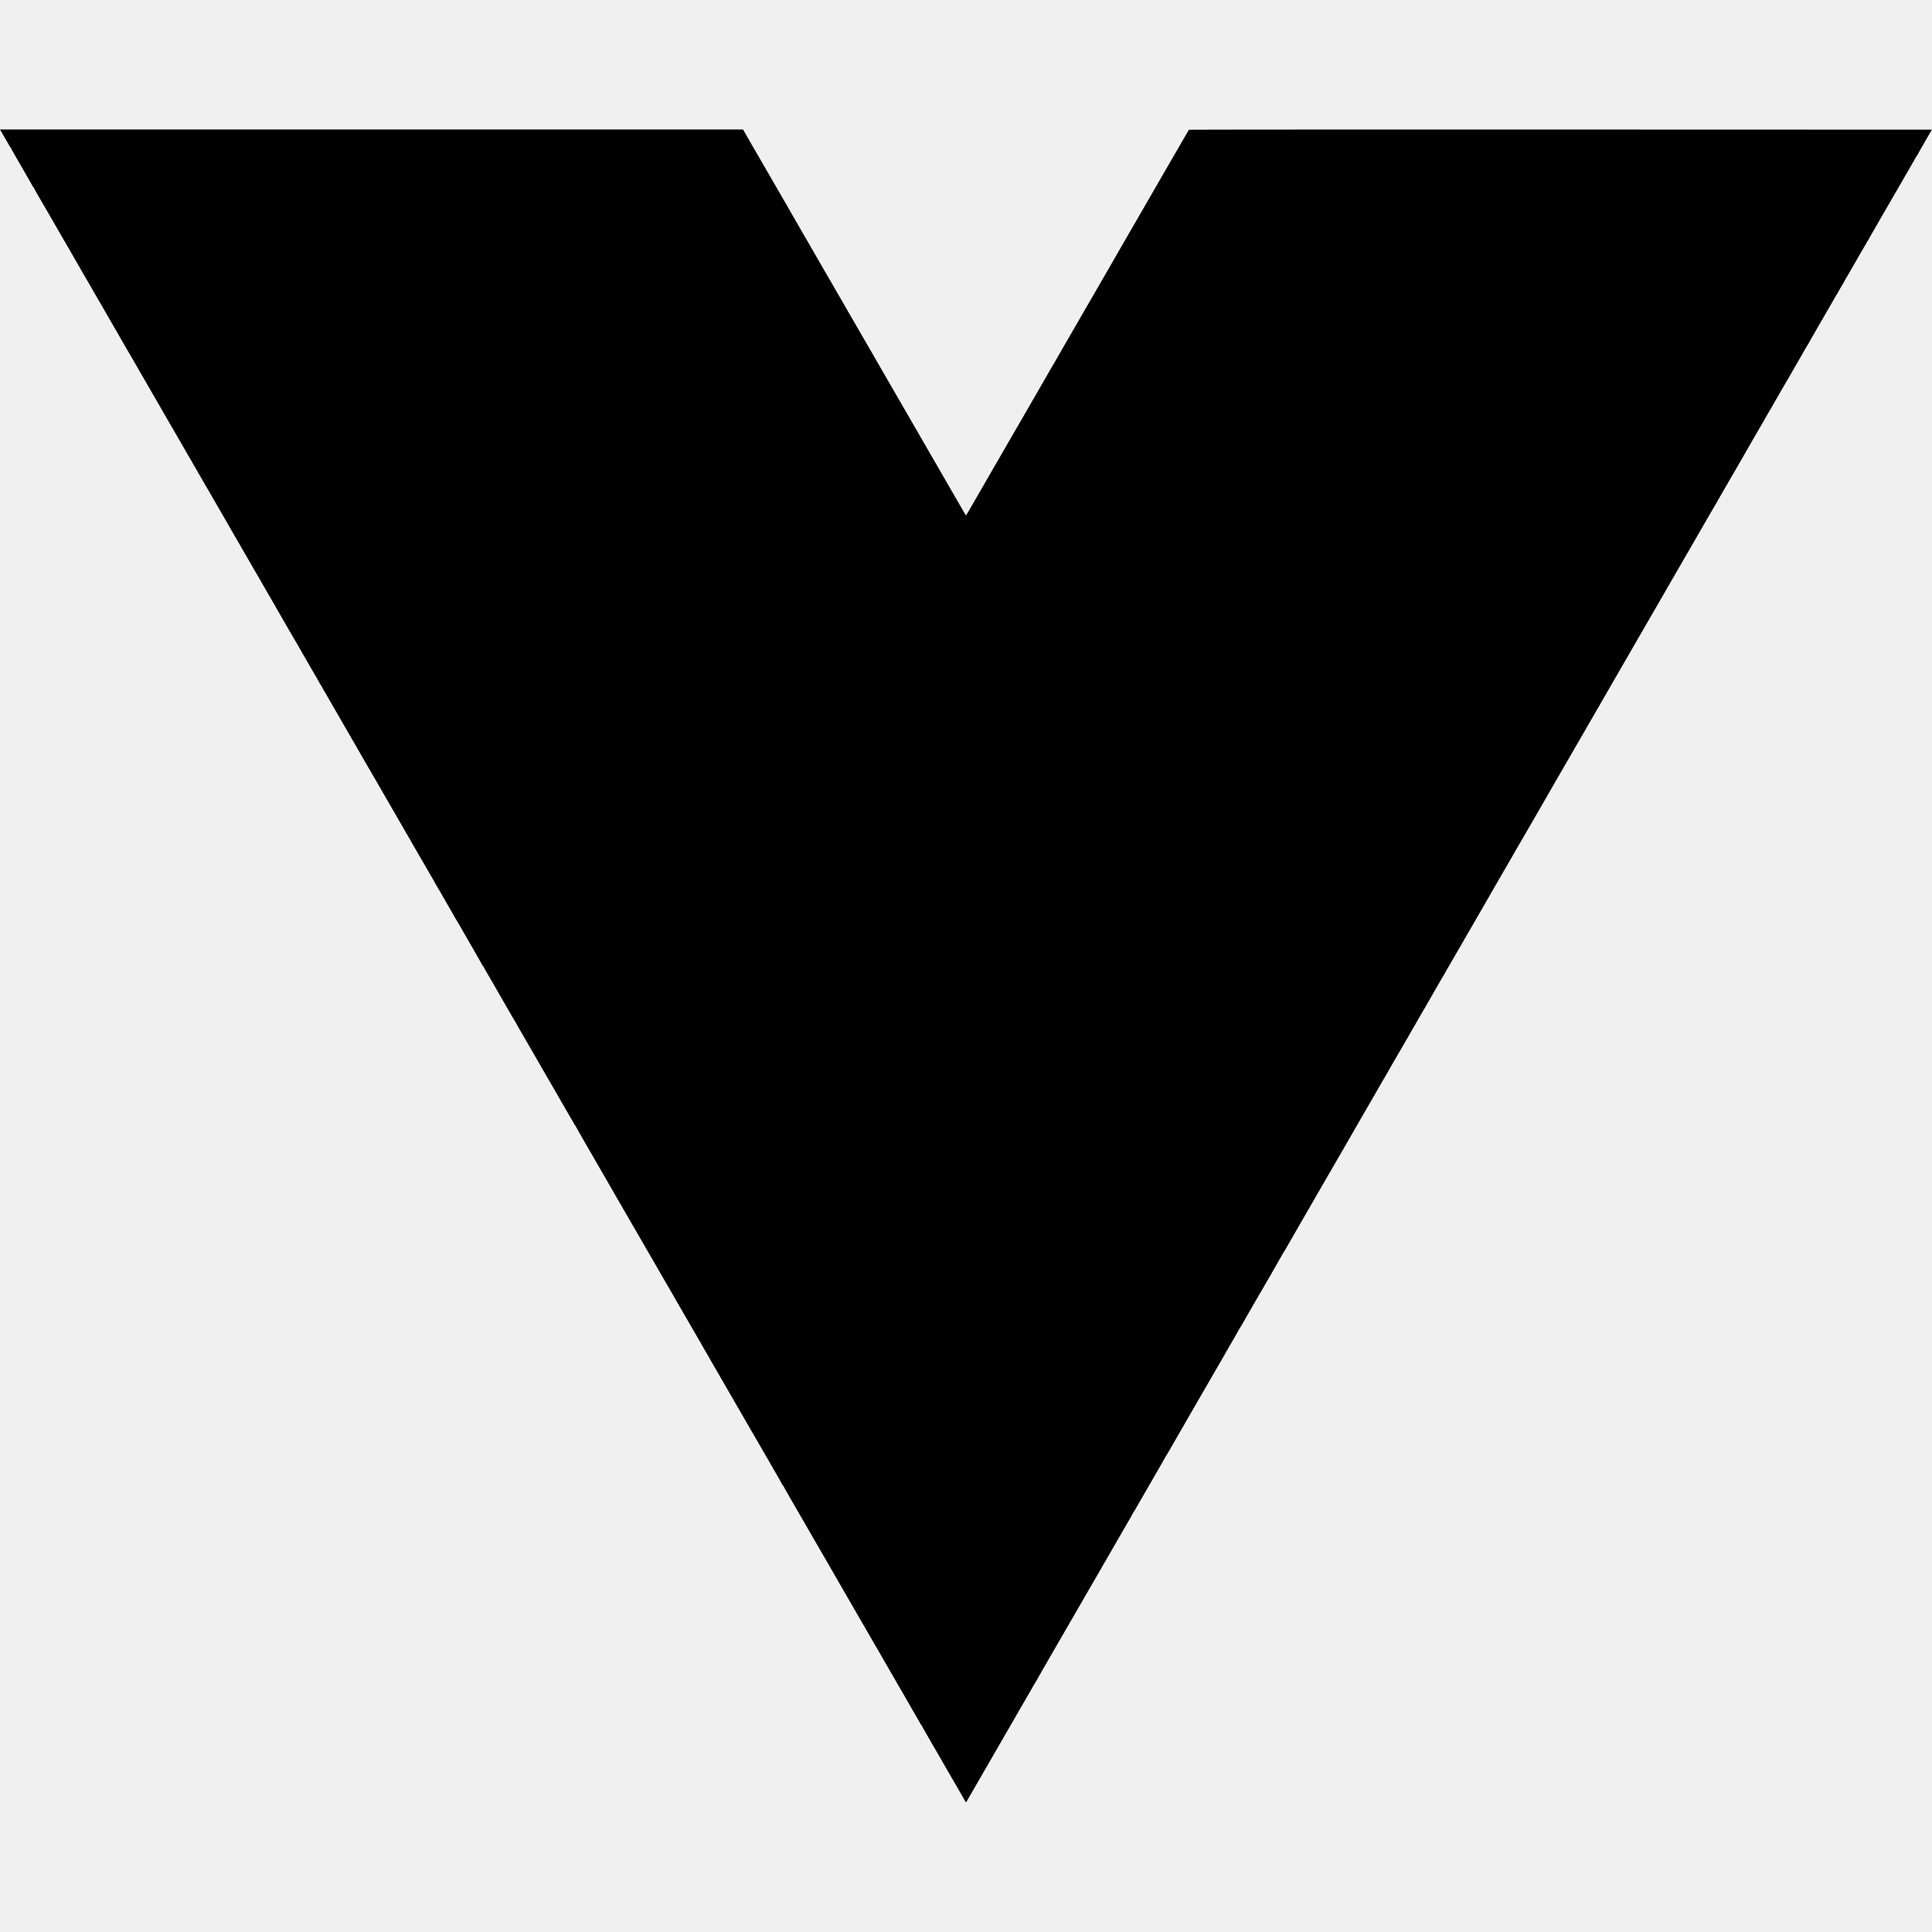
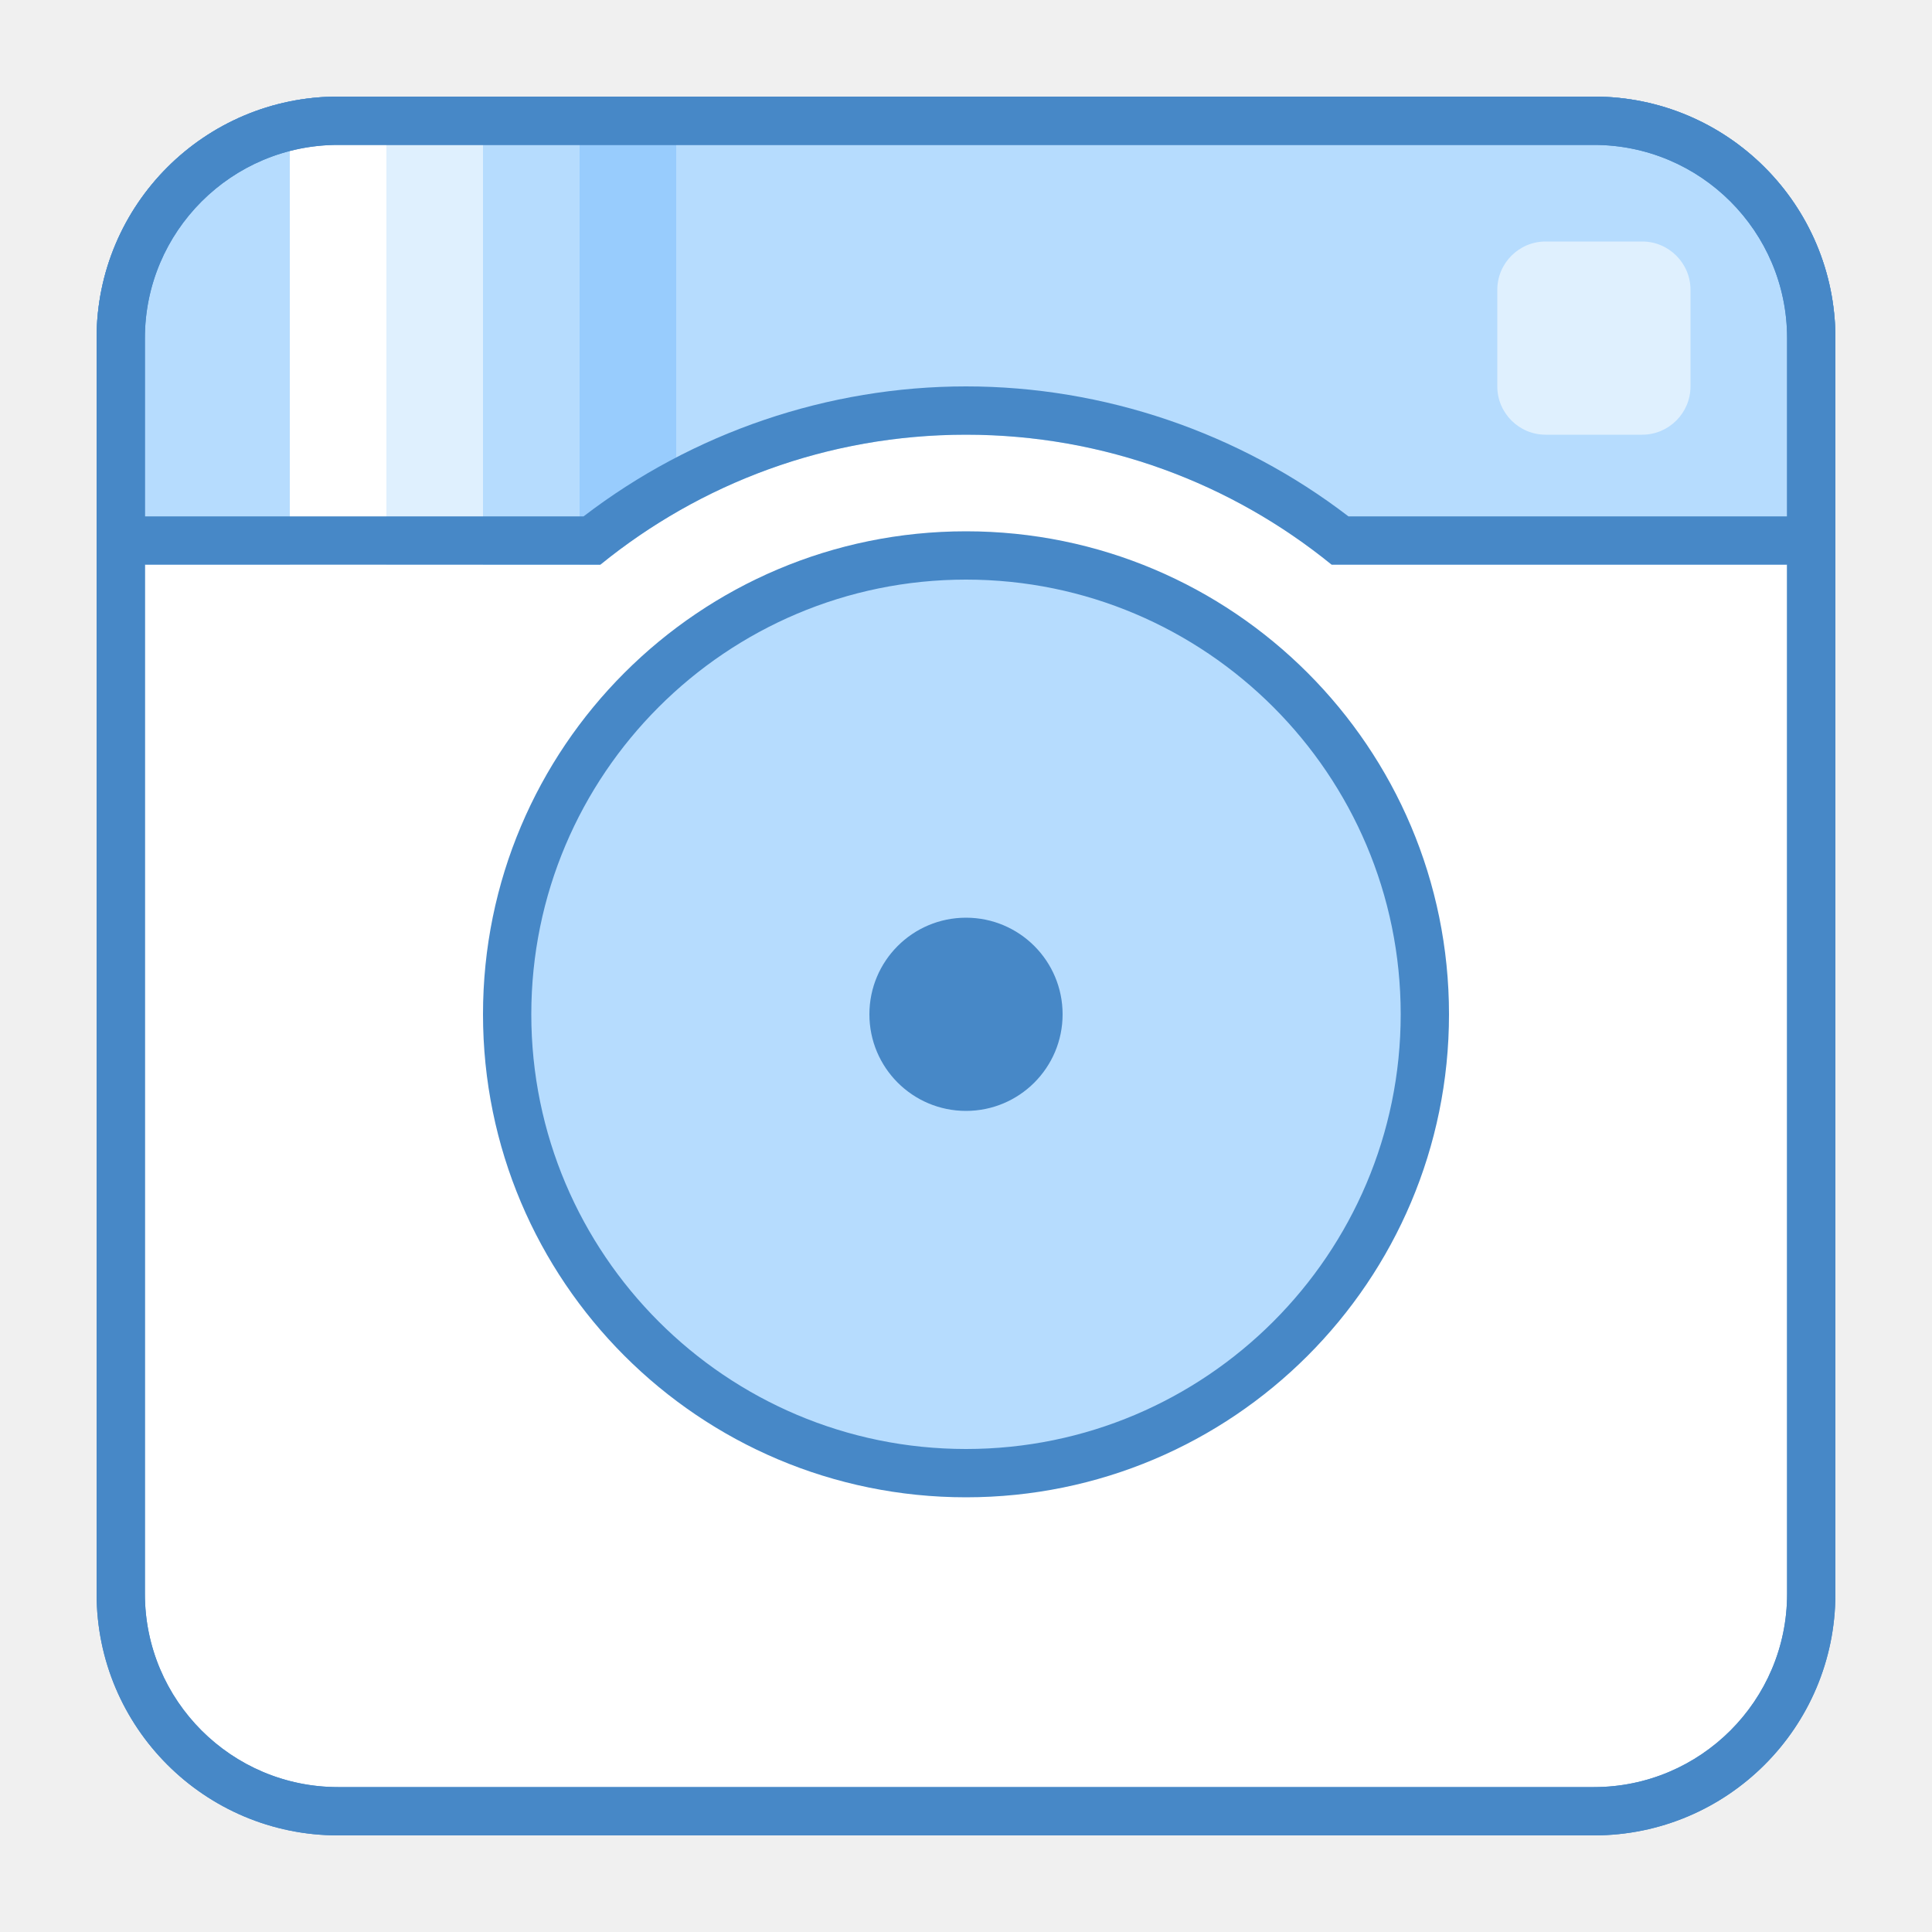
- <svg xmlns="http://www.w3.org/2000/svg" version="1.0" width="16pt" height="16pt" viewBox="0 0 16 16" preserveAspectRatio="xMidYMid meet">
-   <g transform="translate(0,16) scale(0.00032,-0.00032)" fill="#000000" stroke="none">
-     <path d="M18 46618 c45 -75 122 -207 122 -211 0 -2 25 -45 55 -95 30 -50 55 -96 55 -102 0 -5 5 -10 10 -10 6 0 10 -4 10 -9 0 -5 73 -135 161 -288 89 -153 173 -298 187 -323 14 -25 32 -57 41 -72 88 -149 187 -324 189 -335 2 -7 8 -13 13 -13 5 0 9 -4 9 -10 0 -5 46 -89 103 -187 175 -302 490 -846 507 -876 8 -16 20 -36 25 -45 28 -46 290 -498 339 -585 13 -23 74 -129 136 -236 61 -107 123 -215 137 -240 14 -25 29 -50 33 -56 5 -5 23 -37 40 -70 18 -33 38 -67 44 -75 11 -16 21 -33 63 -109 14 -25 29 -50 33 -56 4 -5 21 -35 38 -65 55 -100 261 -455 269 -465 4 -5 14 -21 20 -35 15 -29 41 -75 103 -180 24 -41 52 -88 60 -105 9 -16 57 -100 107 -185 112 -193 362 -626 380 -660 8 -14 23 -38 33 -55 11 -16 23 -37 27 -45 4 -8 26 -46 48 -85 23 -38 53 -90 67 -115 46 -81 64 -113 178 -310 62 -107 121 -210 132 -227 37 -67 56 -99 85 -148 16 -27 32 -57 36 -65 4 -8 15 -27 25 -42 9 -15 53 -89 96 -165 44 -76 177 -307 296 -513 120 -206 268 -463 330 -570 131 -227 117 -203 200 -348 36 -62 73 -125 82 -140 10 -15 21 -34 25 -42 4 -8 20 -37 36 -65 17 -27 38 -65 48 -82 49 -85 64 -111 87 -153 13 -25 28 -49 32 -55 4 -5 78 -134 165 -285 87 -151 166 -288 176 -305 10 -16 26 -43 35 -59 9 -17 125 -217 257 -445 132 -229 253 -441 270 -471 17 -30 45 -79 64 -108 18 -29 33 -54 33 -57 0 -2 20 -37 44 -77 24 -40 123 -212 221 -383 97 -170 190 -330 205 -355 16 -25 39 -65 53 -90 13 -25 81 -144 152 -265 70 -121 137 -238 150 -260 12 -22 37 -65 55 -95 18 -30 43 -73 55 -95 12 -22 48 -85 80 -140 77 -132 163 -280 190 -330 13 -22 71 -123 130 -225 59 -102 116 -199 126 -217 10 -17 29 -50 43 -72 15 -22 26 -43 26 -45 0 -2 27 -50 60 -106 33 -56 60 -103 60 -105 0 -2 55 -98 90 -155 8 -14 182 -316 239 -414 13 -22 45 -79 72 -124 27 -46 49 -86 49 -89 0 -2 14 -24 30 -48 16 -24 30 -46 30 -49 0 -5 74 -135 100 -176 5 -8 24 -42 43 -75 50 -88 58 -101 262 -455 104 -179 199 -345 213 -370 14 -25 28 -49 32 -55 4 -5 17 -26 28 -45 10 -19 62 -109 114 -200 114 -197 133 -230 170 -295 16 -27 33 -57 38 -65 17 -28 96 -165 103 -180 4 -8 16 -28 26 -45 10 -16 77 -131 148 -255 72 -124 181 -313 243 -420 62 -107 121 -209 131 -227 35 -62 323 -560 392 -678 38 -66 83 -145 100 -175 16 -30 33 -59 37 -65 4 -5 17 -27 29 -47 34 -61 56 -100 90 -156 17 -29 31 -55 31 -57 0 -2 17 -32 39 -67 21 -35 134 -229 251 -433 117 -203 235 -407 261 -451 27 -45 49 -85 49 -88 0 -4 8 -19 19 -34 15 -21 200 -341 309 -533 10 -19 33 -58 51 -87 17 -29 31 -54 31 -56 0 -2 25 -44 55 -94 30 -50 55 -95 55 -98 0 -4 6 -15 14 -23 7 -9 27 -41 43 -71 17 -30 170 -297 342 -594 171 -296 311 -542 311 -547 0 -5 5 -9 10 -9 6 0 10 -4 10 -10 0 -5 22 -47 49 -92 27 -46 58 -99 68 -118 24 -43 81 -140 93 -160 5 -8 66 -114 135 -235 69 -121 130 -227 135 -235 12 -21 259 -447 283 -490 10 -19 28 -47 38 -62 11 -14 19 -29 19 -32 0 -3 37 -69 83 -148 99 -170 305 -526 337 -583 13 -22 31 -53 41 -70 11 -16 22 -37 26 -45 7 -14 82 -146 103 -180 14 -24 181 -311 205 -355 13 -22 46 -80 75 -130 29 -49 64 -110 78 -135 14 -25 51 -88 82 -140 31 -52 59 -102 63 -110 4 -8 18 -33 31 -55 205 -353 284 -489 309 -535 17 -30 45 -78 62 -106 18 -28 36 -60 39 -72 4 -12 12 -22 17 -22 5 0 9 -4 9 -10 0 -5 109 -197 241 -427 133 -230 250 -431 259 -448 51 -90 222 -385 280 -485 37 -63 78 -135 92 -160 14 -25 67 -117 118 -205 51 -88 101 -175 111 -193 34 -58 55 -95 149 -257 51 -88 101 -173 110 -190 9 -16 76 -131 147 -255 72 -124 140 -241 151 -260 61 -108 281 -489 355 -615 38 -66 77 -133 87 -150 35 -63 91 -161 100 -175 14 -23 99 -169 128 -220 54 -97 135 -235 142 -245 4 -5 20 -32 35 -60 26 -48 238 -416 276 -480 10 -16 26 -46 37 -65 30 -53 382 -661 403 -695 10 -16 22 -37 26 -45 4 -8 26 -48 50 -88 24 -41 43 -75 43 -77 0 -2 22 -40 50 -85 27 -45 50 -84 50 -86 0 -3 38 -69 83 -147 84 -142 302 -520 340 -587 10 -19 34 -60 52 -90 18 -30 44 -75 57 -100 14 -25 45 -79 70 -120 25 -41 56 -96 70 -121 14 -25 77 -133 138 -240 62 -107 122 -210 132 -229 25 -43 310 -535 337 -581 11 -19 26 -45 34 -59 17 -32 238 -414 266 -460 11 -19 24 -41 28 -49 3 -7 75 -133 160 -278 84 -146 153 -269 153 -274 0 -5 5 -9 10 -9 6 0 10 -4 10 -10 0 -5 82 -150 181 -322 182 -314 201 -346 240 -415 12 -21 80 -139 152 -263 71 -124 141 -245 155 -270 14 -25 28 -49 32 -55 6 -8 145 -248 220 -380 37 -66 209 -362 229 -395 11 -19 24 -42 28 -49 4 -8 67 -118 140 -243 73 -125 133 -230 133 -233 0 -2 15 -28 33 -57 19 -29 47 -78 64 -108 17 -30 53 -93 79 -139 53 -90 82 -141 157 -272 82 -142 115 -199 381 -659 142 -245 268 -463 281 -485 12 -22 71 -125 132 -230 60 -104 172 -298 248 -430 76 -132 146 -253 156 -270 11 -16 22 -36 26 -44 3 -8 30 -54 60 -103 29 -49 53 -91 53 -93 0 -3 18 -34 40 -70 22 -36 40 -67 40 -69 0 -2 37 -66 81 -142 45 -77 98 -168 119 -204 20 -36 47 -81 58 -100 12 -19 27 -47 33 -62 6 -16 15 -28 20 -28 5 0 9 -4 9 -9 0 -6 63 -118 140 -251 77 -133 140 -243 140 -245 0 -2 18 -33 41 -70 22 -37 49 -83 60 -101 10 -19 29 -51 40 -71 25 -45 109 -189 126 -218 7 -11 17 -29 22 -40 6 -11 22 -38 35 -60 14 -22 37 -62 52 -90 14 -27 35 -62 45 -77 11 -14 19 -29 19 -32 0 -3 18 -35 40 -71 22 -36 40 -67 40 -69 0 -2 19 -35 42 -72 23 -38 55 -94 72 -124 26 -47 139 -244 171 -298 6 -9 21 -36 34 -60 28 -48 37 -51 51 -19 6 12 19 36 29 52 10 17 27 46 38 65 11 19 104 181 208 360 103 179 199 345 213 370 14 25 42 74 64 109 21 34 38 65 38 67 0 2 18 33 40 69 22 36 40 67 40 69 0 3 177 310 199 346 16 26 136 234 140 244 2 5 25 44 52 88 27 44 49 81 49 84 0 2 18 34 40 70 22 36 40 67 40 69 0 2 20 36 43 77 35 58 169 289 297 513 9 17 50 86 90 155 40 69 86 150 103 180 16 30 35 62 41 70 6 8 16 24 22 35 35 64 72 129 167 293 59 100 116 199 127 220 11 20 30 53 41 72 43 72 1070 1850 1121 1940 14 25 65 113 113 195 48 83 96 166 107 185 10 19 28 50 38 68 11 18 73 124 137 235 64 111 175 303 246 427 71 124 173 299 225 390 52 91 116 202 143 248 27 45 49 85 49 89 0 4 6 14 14 22 7 9 28 43 46 76 26 47 251 436 378 655 11 19 29 51 40 70 11 19 101 176 201 348 99 172 181 317 181 323 0 5 5 9 10 9 6 0 10 5 10 11 0 6 8 23 18 37 11 15 32 52 49 82 16 30 130 228 253 440 122 212 234 405 248 430 13 25 39 70 57 100 39 65 69 117 130 225 25 44 50 87 55 95 12 19 78 134 220 380 61 107 129 224 150 260 161 277 222 382 246 425 15 28 47 83 71 123 24 41 43 78 43 83 0 5 4 9 8 9 4 0 13 12 19 28 7 15 23 45 36 67 66 110 277 478 277 483 0 3 6 13 14 21 7 9 27 41 43 71 17 30 45 80 63 110 34 57 375 649 394 685 6 11 16 27 22 35 6 8 26 42 44 75 18 33 41 74 51 90 10 17 24 41 32 55 54 97 72 128 88 152 11 14 19 28 19 30 0 3 79 141 175 308 96 167 175 305 175 308 0 3 6 13 14 21 7 9 26 39 41 66 33 60 276 483 338 587 24 40 46 80 50 88 4 8 13 24 20 35 14 23 95 163 125 215 11 19 52 91 92 160 40 69 80 139 90 155 9 17 103 179 207 360 105 182 200 346 211 365 103 181 463 802 489 845 7 11 15 27 19 35 4 8 29 51 55 95 64 110 828 1433 848 1470 9 17 24 41 33 55 9 14 29 48 45 77 15 28 52 93 82 145 30 51 62 107 71 123 17 30 231 398 400 690 51 88 103 179 115 202 12 23 26 48 32 55 6 7 24 38 40 68 17 30 61 107 98 170 37 63 84 144 103 180 19 36 41 72 48 81 8 8 14 18 14 21 0 4 27 51 59 106 32 55 72 124 89 154 16 29 71 125 122 213 51 88 104 180 118 205 13 25 28 50 32 55 4 6 17 26 28 45 11 19 45 80 77 135 31 55 66 116 77 135 11 19 88 152 171 295 401 694 620 1072 650 1125 11 19 87 152 170 295 83 143 158 273 166 288 9 16 21 36 26 45 6 9 31 52 55 96 25 43 54 94 66 115 11 20 95 164 186 321 91 157 173 299 182 315 9 17 26 46 37 65 12 19 66 114 121 210 56 96 108 186 117 200 8 14 24 40 34 59 24 45 383 664 412 713 5 9 17 29 26 45 15 28 120 210 241 419 36 61 68 117 72 125 4 8 12 23 19 34 35 57 245 420 262 453 11 20 35 61 53 90 17 29 32 54 32 56 0 3 28 51 62 108 33 57 70 119 80 138 10 19 23 42 28 50 5 8 32 53 59 100 27 47 149 258 271 470 122 212 234 405 248 430 30 53 62 108 80 135 6 11 15 27 19 35 4 8 85 150 181 315 96 165 187 323 202 350 31 56 116 202 130 225 5 8 25 42 43 75 19 33 92 159 162 280 149 257 157 271 202 350 19 33 38 67 43 75 9 14 228 392 275 475 12 22 55 96 95 165 40 69 80 139 90 155 24 42 202 350 221 383 9 15 27 47 41 72 14 25 75 131 136 236 61 106 121 210 134 232 99 172 271 470 279 482 5 8 23 40 40 70 18 30 81 141 142 245 60 105 121 210 135 235 14 25 71 124 127 220 56 96 143 247 194 335 51 88 96 167 102 175 14 24 180 311 204 355 23 43 340 590 356 615 5 8 50 87 101 175 171 301 517 898 582 1008 25 43 46 81 46 83 0 2 12 23 27 47 14 23 40 67 56 97 16 30 35 62 42 70 7 8 15 22 18 30 4 8 20 38 37 65 16 28 33 57 37 65 6 12 111 196 143 250 5 8 55 95 112 193 57 98 113 195 126 215 12 20 27 46 32 57 6 11 14 27 20 35 5 8 76 130 156 270 80 140 165 287 187 325 23 39 52 90 66 115 13 25 30 52 37 61 8 8 14 18 14 21 0 4 41 77 92 165 50 87 175 302 276 478 101 176 208 360 236 408 28 49 67 117 86 152 19 35 41 70 48 77 6 6 12 15 12 19 0 7 124 224 167 291 12 21 23 40 23 42 0 2 21 40 46 83 26 43 55 92 64 109 54 95 327 568 354 614 19 30 45 75 59 100 71 128 82 145 89 148 4 2 8 8 8 13 0 5 42 82 94 172 311 538 496 858 518 897 14 25 40 70 58 100 18 30 42 71 53 90 10 19 79 139 152 265 73 127 142 246 153 265 10 19 43 76 72 125 29 50 63 108 75 130 65 116 80 140 87 143 4 2 8 8 8 12 0 8 114 212 140 250 6 8 14 24 20 35 5 11 54 97 108 190 l100 170 -9611 3 c-5286 1 -9614 -1 -9618 -5 -5 -6 -419 -719 -619 -1068 -89 -155 -267 -463 -323 -560 -38 -66 -81 -140 -95 -165 -31 -56 -263 -457 -526 -910 -110 -190 -224 -388 -254 -440 -29 -52 -61 -109 -71 -125 -23 -39 -243 -420 -268 -465 -11 -19 -204 -352 -428 -740 -224 -388 -477 -826 -563 -975 -85 -148 -185 -322 -222 -385 -37 -63 -120 -207 -185 -320 -65 -113 -177 -306 -248 -430 -72 -124 -172 -297 -222 -385 -51 -88 -142 -245 -202 -350 -131 -226 -247 -427 -408 -705 -65 -113 -249 -432 -410 -710 -160 -278 -388 -673 -506 -877 -118 -205 -216 -373 -219 -373 -3 0 -52 82 -109 183 -58 100 -144 250 -192 332 -95 164 -402 696 -647 1120 -85 149 -228 396 -317 550 -212 365 -982 1700 -1008 1745 -10 19 -43 76 -72 125 -29 50 -64 110 -77 135 -14 25 -63 110 -110 190 -47 80 -96 165 -110 190 -14 25 -99 171 -188 325 -89 154 -174 300 -188 325 -13 25 -64 113 -112 195 -48 83 -140 242 -205 355 -65 113 -183 317 -263 454 -79 137 -152 264 -163 282 -50 89 -335 583 -354 614 -12 19 -34 58 -50 85 -15 28 -129 226 -253 440 -124 215 -235 408 -247 430 -12 22 -69 121 -127 220 -58 99 -226 389 -373 645 -148 256 -324 561 -392 678 -67 117 -134 232 -147 255 -13 23 -33 59 -46 80 l-22 37 -9615 0 -9615 0 20 -32z" />
+ <svg xmlns="http://www.w3.org/2000/svg" viewBox="0 0 40 40" version="1.1" width="480px" height="480px">
+   <g id="surface1">
+     <path style=" fill:#FFFFFF;" d="M 7 37.5 C 4.52 37.5 2.5 35.48 2.5 33 L 2.5 7 C 2.5 4.52 4.52 2.5 7 2.5 L 33 2.5 C 35.48 2.5 37.5 4.52 37.5 7 L 37.5 33 C 37.5 35.48 35.48 37.5 33 37.5 Z " />
+     <path style=" fill:#4788C7;" d="M 33 3 C 35.207 3 37 4.793 37 7 L 37 33 C 37 35.207 35.207 37 33 37 L 7 37 C 4.793 37 3 35.207 3 33 L 3 7 C 3 4.793 4.793 3 7 3 L 33 3 M 33 2 L 7 2 C 4.238 2 2 4.238 2 7 L 2 33 C 2 35.762 4.238 38 7 38 L 33 38 C 35.762 38 38 35.762 38 33 L 38 7 C 38 4.238 35.762 2 33 2 Z " />
+     <path style=" fill:#B6DCFE;" d="M 38 11.691 L 2 11.691 L 2 7 C 2 4.238 4.238 2 7 2 L 33 2 C 35.762 2 38 4.238 38 7 Z " />
+     <path style=" fill:#DFF0FE;" d="M 32 9 L 34 9 C 34.551 9 35 8.551 35 8 L 35 6 C 35 5.449 34.551 5 34 5 L 32 5 C 31.449 5 31 5.449 31 6 L 31 8 C 31 8.551 31.449 9 32 9 Z " />
+     <path style=" fill:#FFFFFF;" d="M 6 2.691 L 8 2.691 L 8 11.691 L 6 11.691 Z " />
+     <path style=" fill:#DFF0FE;" d="M 8 2.691 L 10 2.691 L 10 11.691 L 8 11.691 Z " />
+     <path style=" fill:#B6DCFE;" d="M 10 2.691 L 12 2.691 L 12 11.691 L 10 11.691 Z " />
+     <path style=" fill:#98CCFD;" d="M 12 2.691 L 14 2.691 L 14 11.691 L 12 11.691 Z " />
+     <path style=" fill:#FFFFFF;" d="M 32 21 C 32 27.629 26.629 33 20 33 C 13.371 33 8 27.629 8 21 C 8 14.371 13.371 9 20 9 C 26.629 9 32 14.371 32 21 Z " />
+     <path style=" fill:#4788C7;" d="M 33 3 C 35.207 3 37 4.793 37 7 L 37 10.691 L 27.918 10.691 C 25.652 8.953 22.855 8 20 8 C 17.145 8 14.348 8.953 12.082 10.691 L 3 10.691 L 3 7 C 3 4.793 4.793 3 7 3 L 33 3 M 33 2 L 7 2 C 4.238 2 2 4.238 2 7 L 2 11.691 L 12.43 11.691 C 14.496 10.012 17.129 9 20 9 C 22.871 9 25.504 10.012 27.57 11.691 L 38 11.691 L 38 7 C 38 4.238 35.762 2 33 2 Z " />
+     <path style=" fill:#B6DCFE;" d="M 20 30.5 C 14.762 30.5 10.5 26.238 10.5 21 C 10.5 15.762 14.762 11.5 20 11.5 C 25.238 11.5 29.5 15.762 29.5 21 C 29.5 26.238 25.238 30.5 20 30.5 Z " />
+     <path style=" fill:#4788C7;" d="M 20 12 C 24.965 12 29 16.035 29 21 C 29 25.965 24.965 30 20 30 C 15.035 30 11 25.965 11 21 C 11 16.035 15.035 12 20 12 M 20 11 C 14.477 11 10 15.477 10 21 C 10 26.523 14.477 31 20 31 C 25.523 31 30 26.523 30 21 C 30 15.477 25.523 11 20 11 Z " />
+     <path style=" fill:#4788C7;" d="M 22 21 C 22 22.105 21.105 23 20 23 C 18.895 23 18 22.105 18 21 C 18 19.895 18.895 19 20 19 C 21.105 19 22 19.895 22 21 Z " />
+     <path style=" fill:#4788C7;" d="M 33 3 C 35.207 3 37 4.793 37 7 L 37 33 C 37 35.207 35.207 37 33 37 L 7 37 C 4.793 37 3 35.207 3 33 L 3 7 C 3 4.793 4.793 3 7 3 L 33 3 M 33 2 L 7 2 C 4.238 2 2 4.238 2 7 L 2 33 C 2 35.762 4.238 38 7 38 L 33 38 C 35.762 38 38 35.762 38 33 L 38 7 C 38 4.238 35.762 2 33 2 Z " />
  </g>
</svg>
